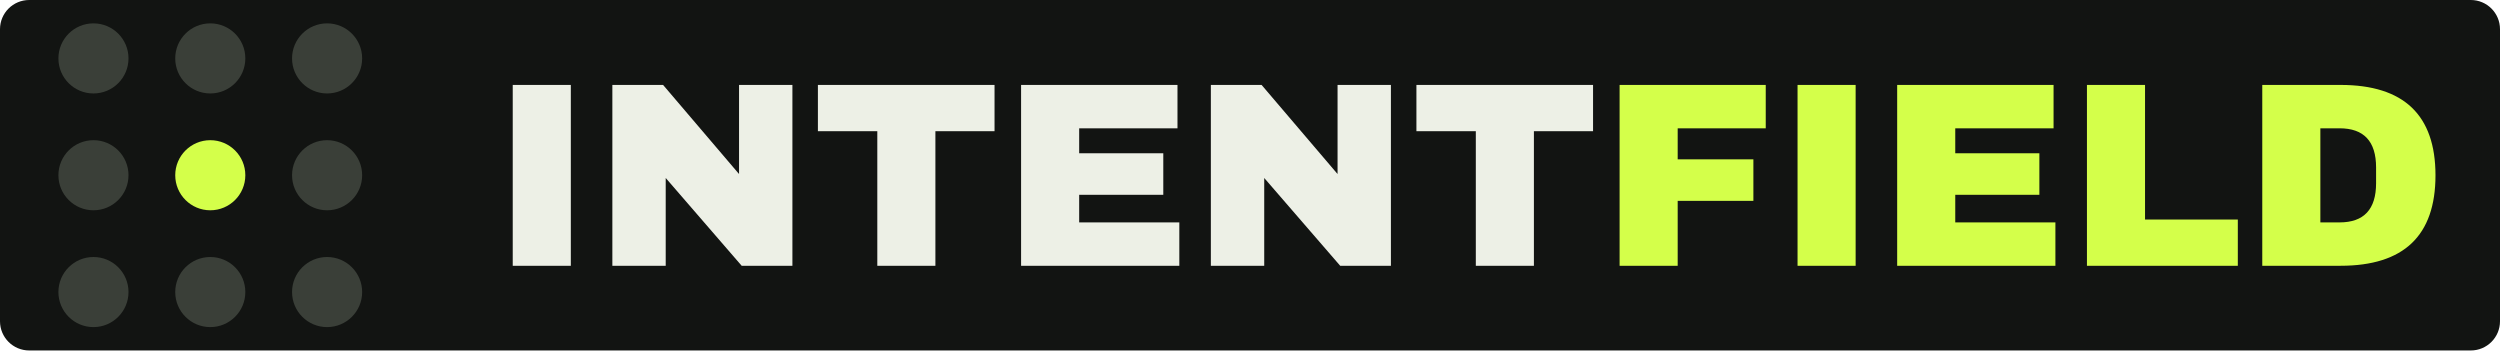
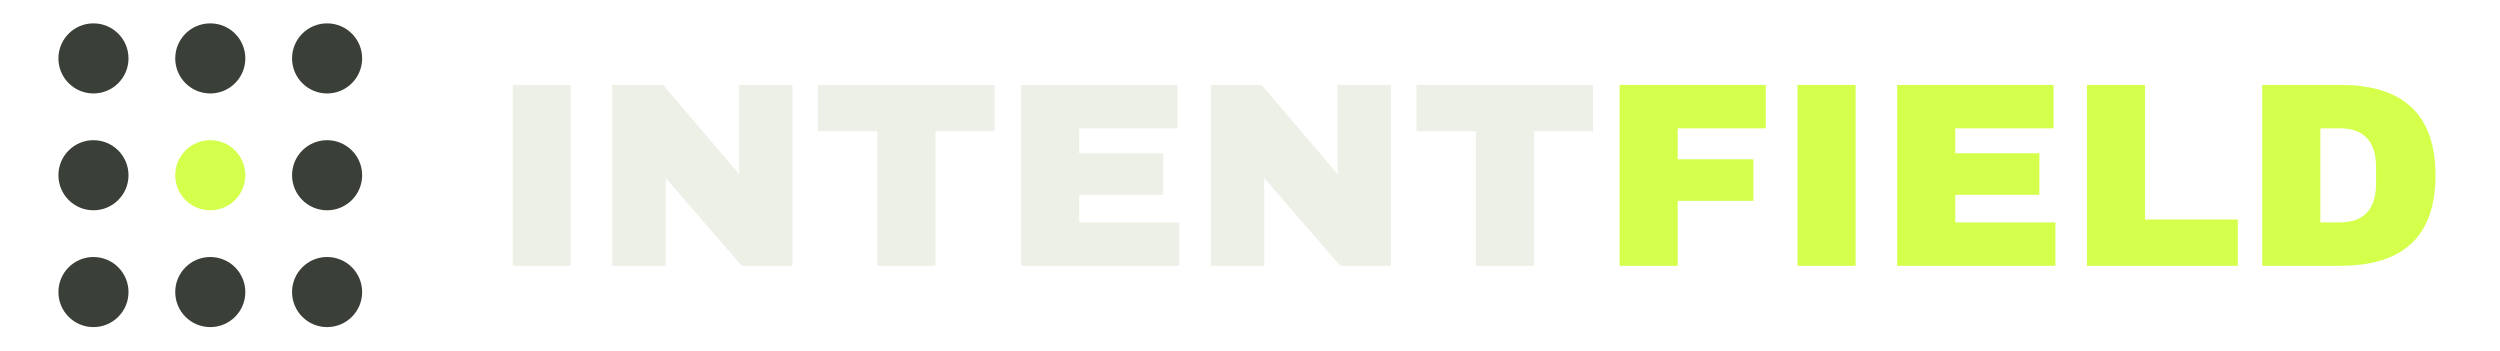
<svg xmlns="http://www.w3.org/2000/svg" viewBox="0 0 856 120" role="img" aria-labelledby="title">
-   <rect width="856" height="120" rx="10" fill="#121412" />
  <circle cx="32" cy="20" r="12" fill="#3A3F38" />
  <circle cx="72" cy="20" r="12" fill="#3A3F38" />
  <circle cx="112" cy="20" r="12" fill="#3A3F38" />
  <circle cx="32" cy="60" r="12" fill="#3A3F38" />
  <circle cx="72" cy="60" r="12" fill="#D4FF4A" />
  <circle cx="112" cy="60" r="12" fill="#3A3F38" />
  <circle cx="32" cy="100" r="12" fill="#3A3F38" />
  <circle cx="72" cy="100" r="12" fill="#3A3F38" />
  <circle cx="112" cy="100" r="12" fill="#3A3F38" />
  <path fill="#EDF0E6" d="M175.56 91V29.08H195.45V91ZM253.95 91 227.94 60.94V91H209.67V29.08H227.04L253.05 59.59V29.08H271.32V91ZM320.28 44.92V91H300.39V44.92H280.05V29.08H340.53V44.92ZM349.62 29.08H403.17V43.93H369.51V52.48H398.31V66.7H369.51V76.15H403.8V91H349.62ZM458.88 91 432.87 60.94V91H414.6V29.08H431.97L457.98 59.59V29.08H476.25V91ZM525.21 44.92V91H505.32V44.92H484.98V29.08H545.46V44.92Z" />
  <path fill="#D4FF4A" d="M554.55 29.08H604.59V43.93H574.44V54.55H600.36V68.77H574.44V91H554.55ZM615.48 91V29.08H635.37V91ZM649.59 29.08H703.14V43.93H669.48V52.48H698.28V66.7H669.48V76.15H703.77V91H649.59ZM714.57 29.08H734.46V75.16H766.23V91H714.57ZM833.91 60.04Q833.91 91 801.42 91H774.6V29.08H801.42Q833.91 29.08 833.91 60.04ZM794.49 76.15H801.06Q813.57 76.15 813.57 62.74V57.34Q813.57 43.93 801.06 43.93H794.49Z" />
</svg>
